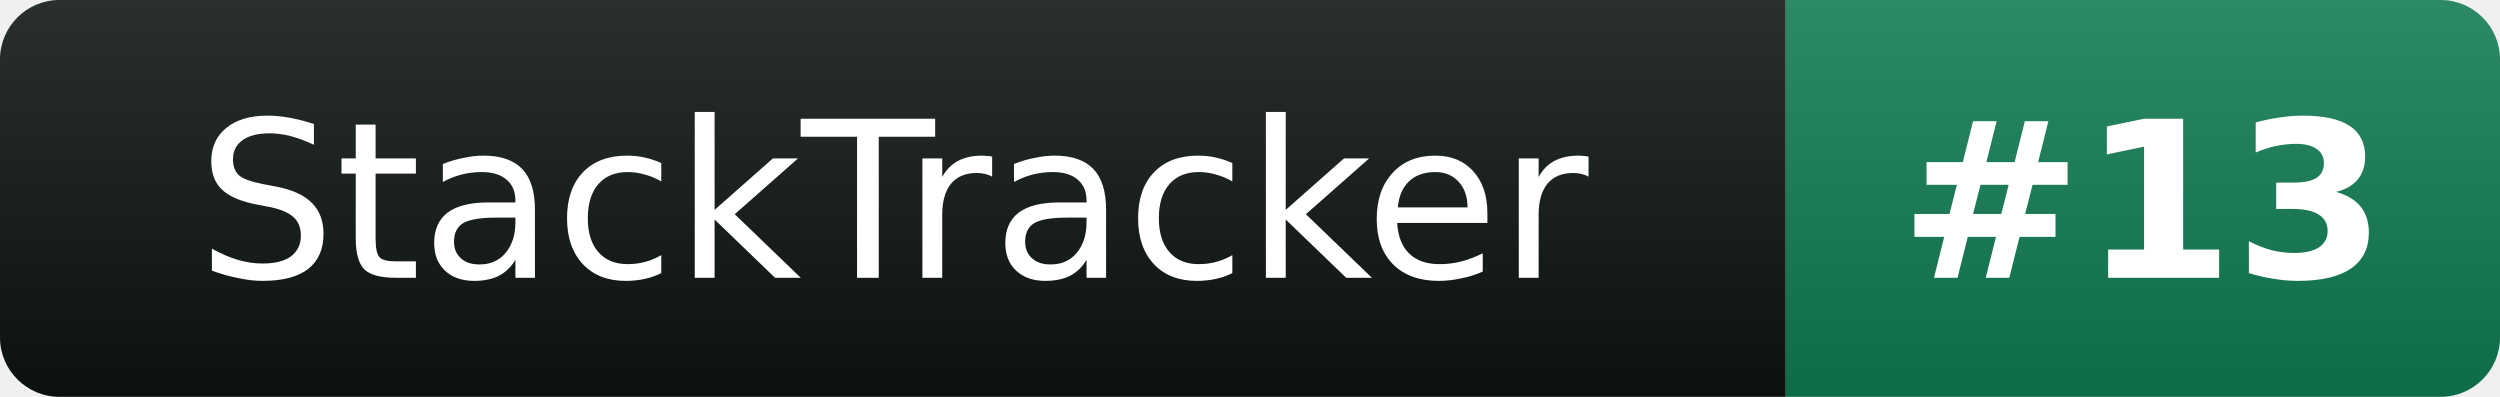
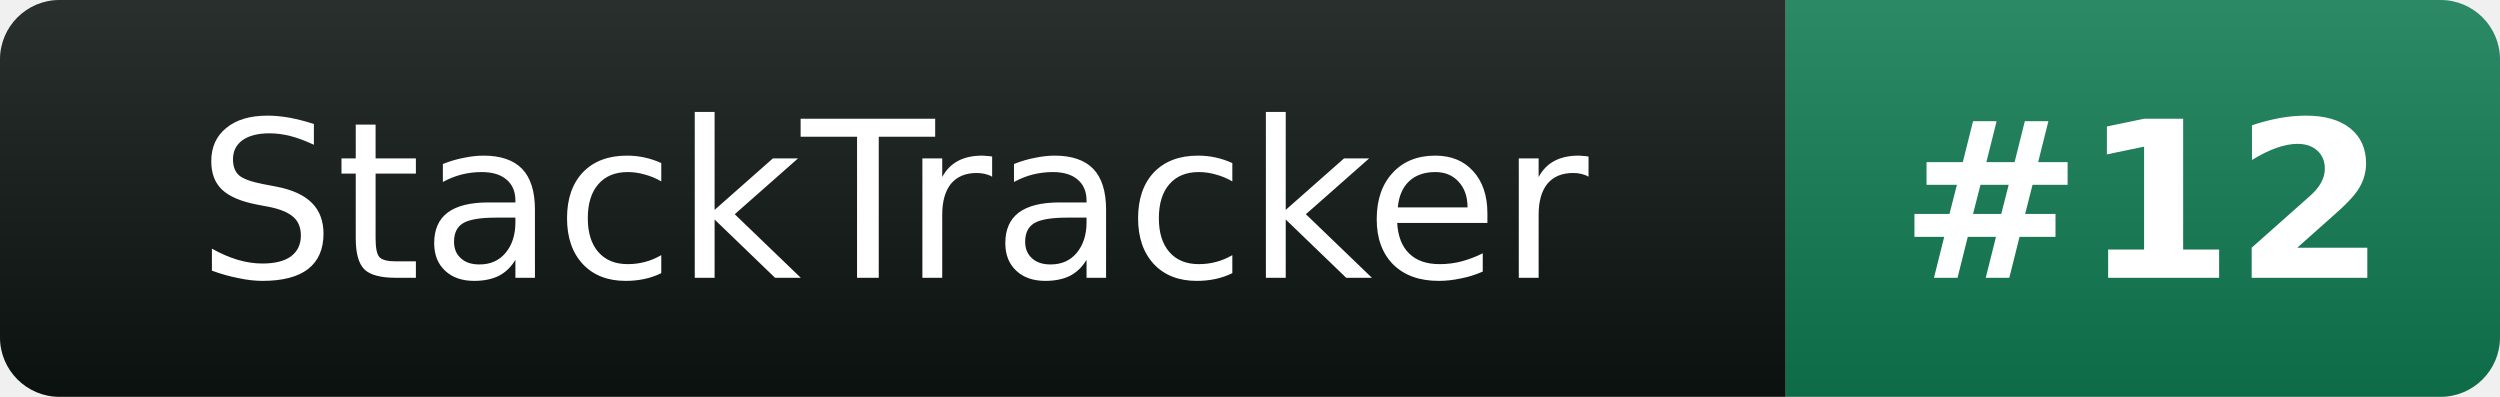
- <svg xmlns="http://www.w3.org/2000/svg" width="126" height="20" role="img" aria-label="StackTracker — milvus ranked #13">
+ <svg xmlns="http://www.w3.org/2000/svg" width="126" height="20" role="img" aria-label="StackTracker — milvus ranked #12">
  <linearGradient id="stmilvus-io-milvus" x2="0" y2="100%">
    <stop offset="0" stop-color="#fff" stop-opacity=".12" />
    <stop offset="1" stop-opacity=".12" />
  </linearGradient>
  <clipPath id="stmilvus-io-milvusr">
    <rect width="126" height="20" rx="3" fill="#fff" />
  </clipPath>
  <g clip-path="url(#stmilvus-io-milvusr)">
    <rect width="90" height="20" fill="#0c1310" />
    <rect x="90" width="36" height="20" fill="#107a52" />
    <rect width="126" height="20" fill="url(#stmilvus-io-milvus)" />
  </g>
  <g fill="#fff" text-anchor="middle" font-family="Verdana,DejaVu Sans,Geneva,sans-serif" font-size="11">
    <text x="45" y="14">StackTracker</text>
-     <text x="108" y="14" font-weight="bold">#13</text>
+     <text x="108" y="14" font-weight="bold">#12</text>
  </g>
</svg>
